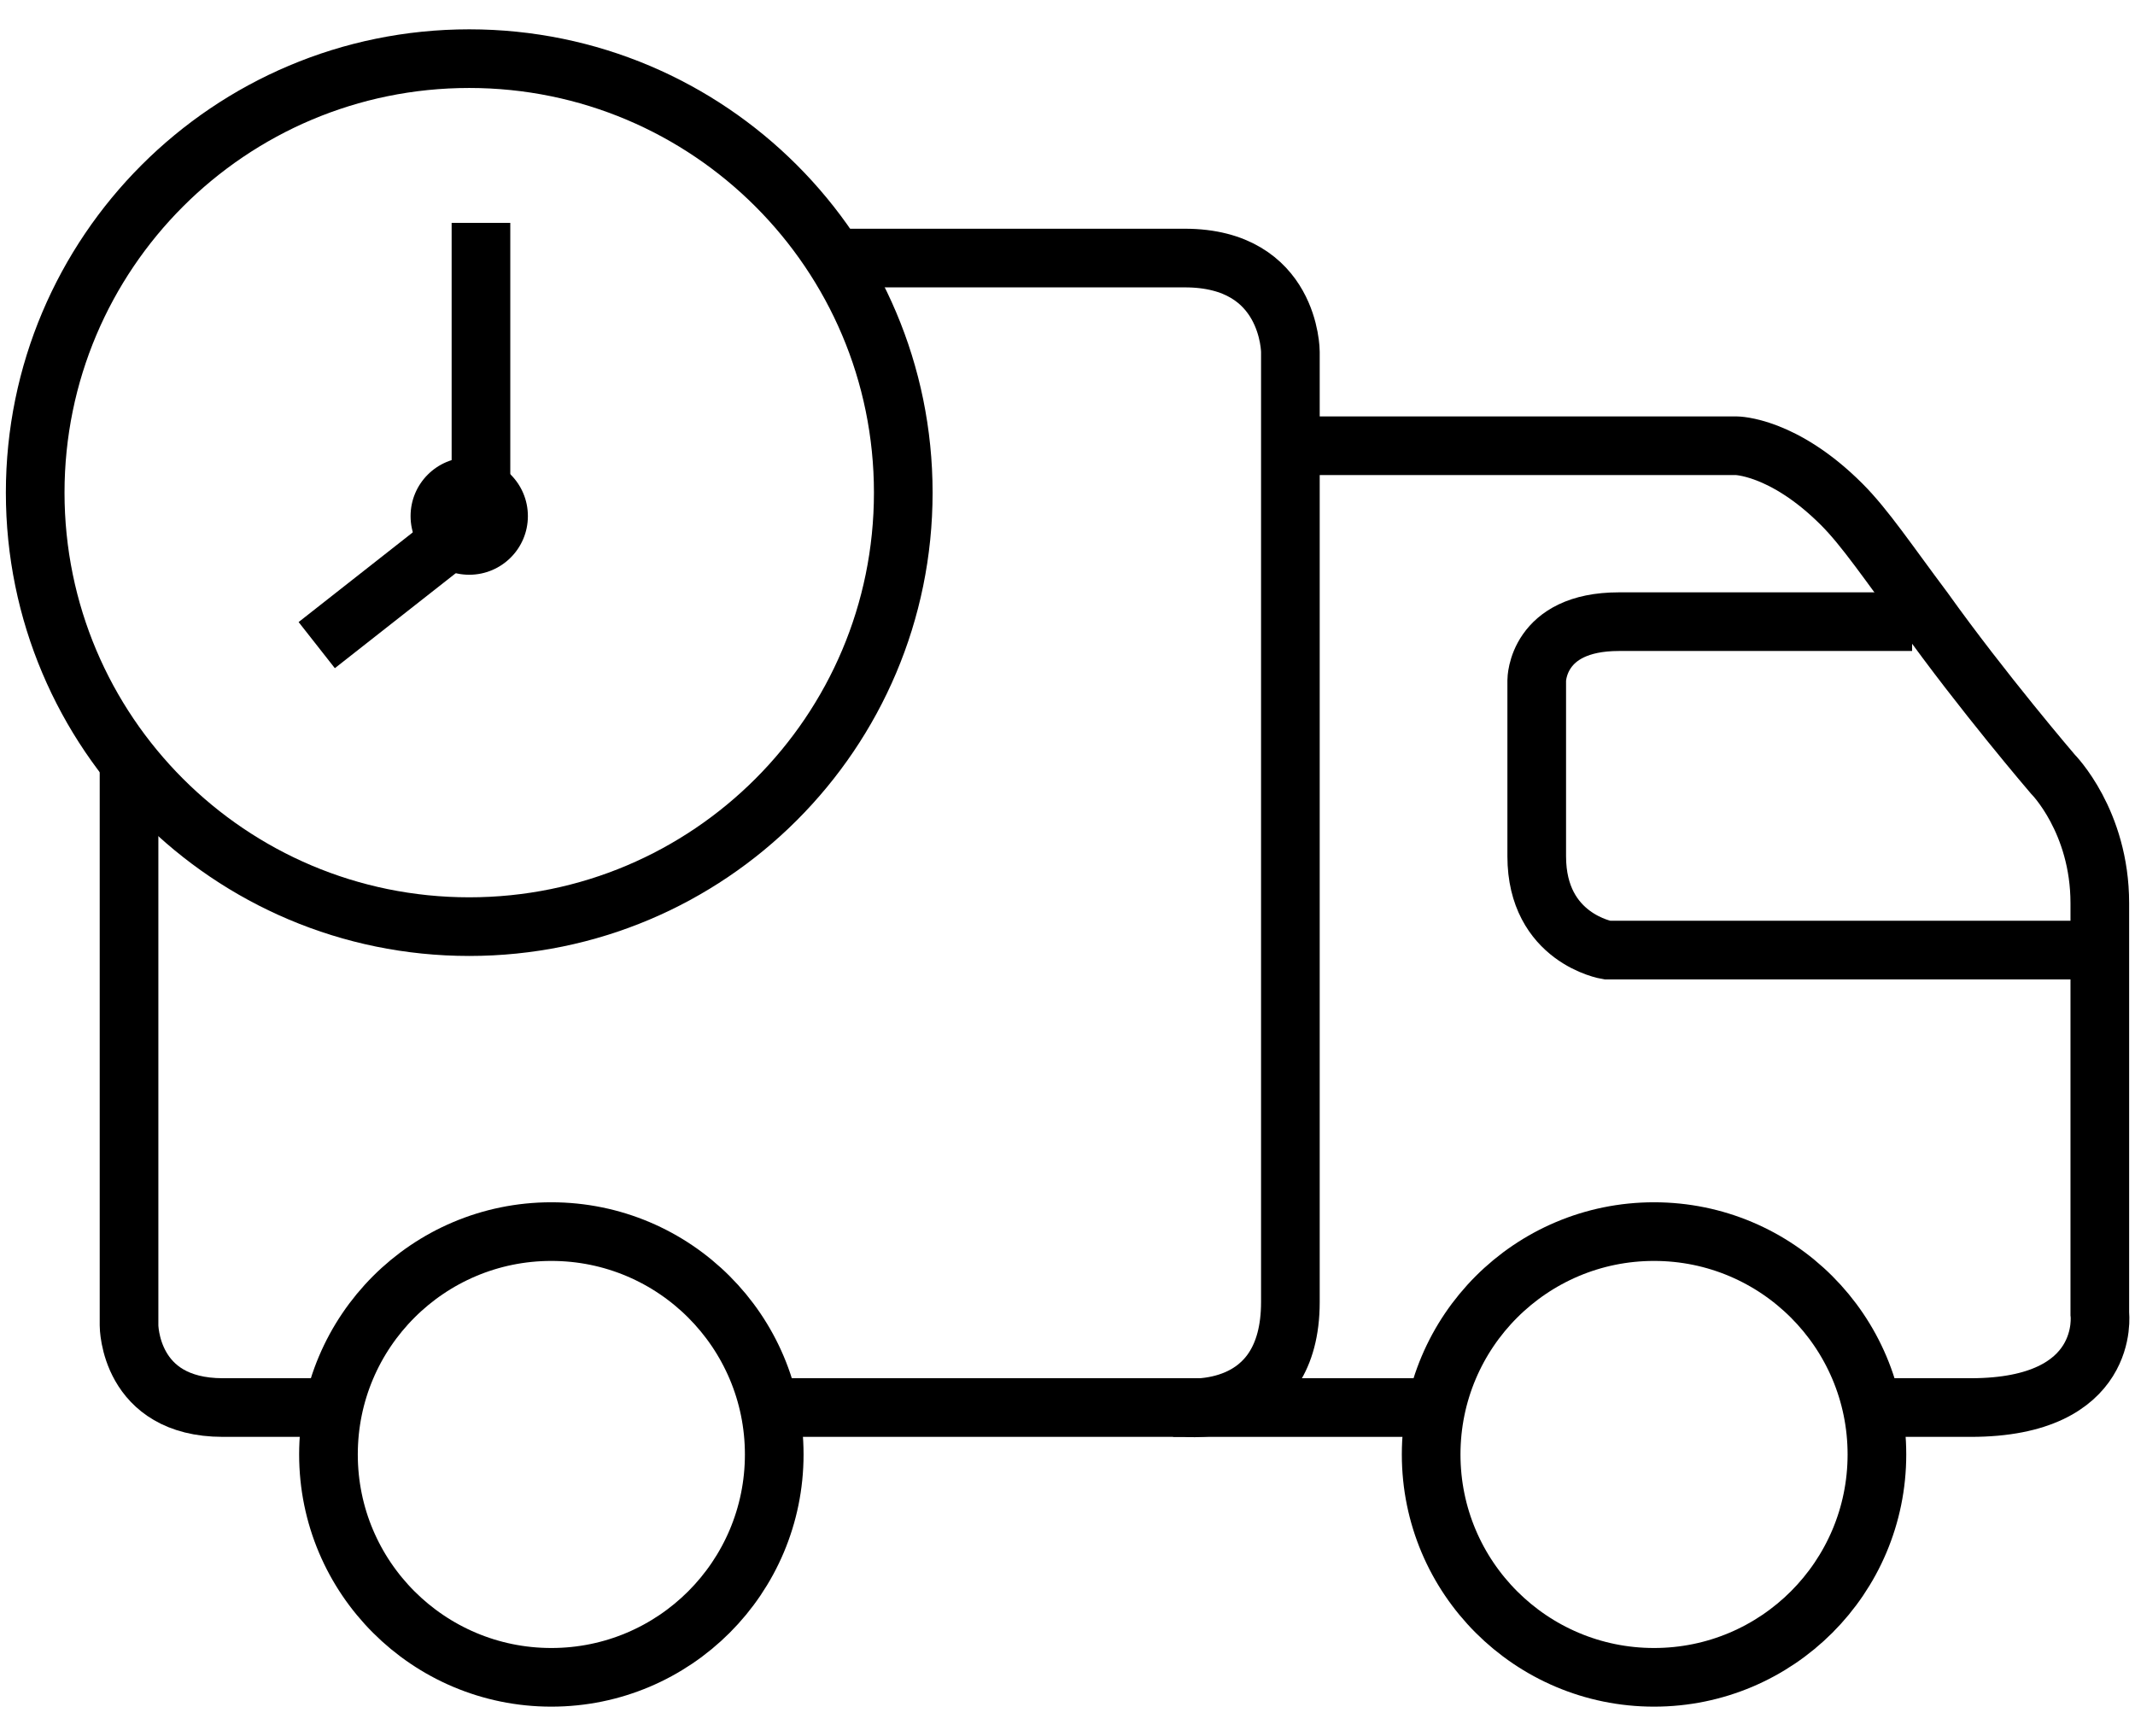
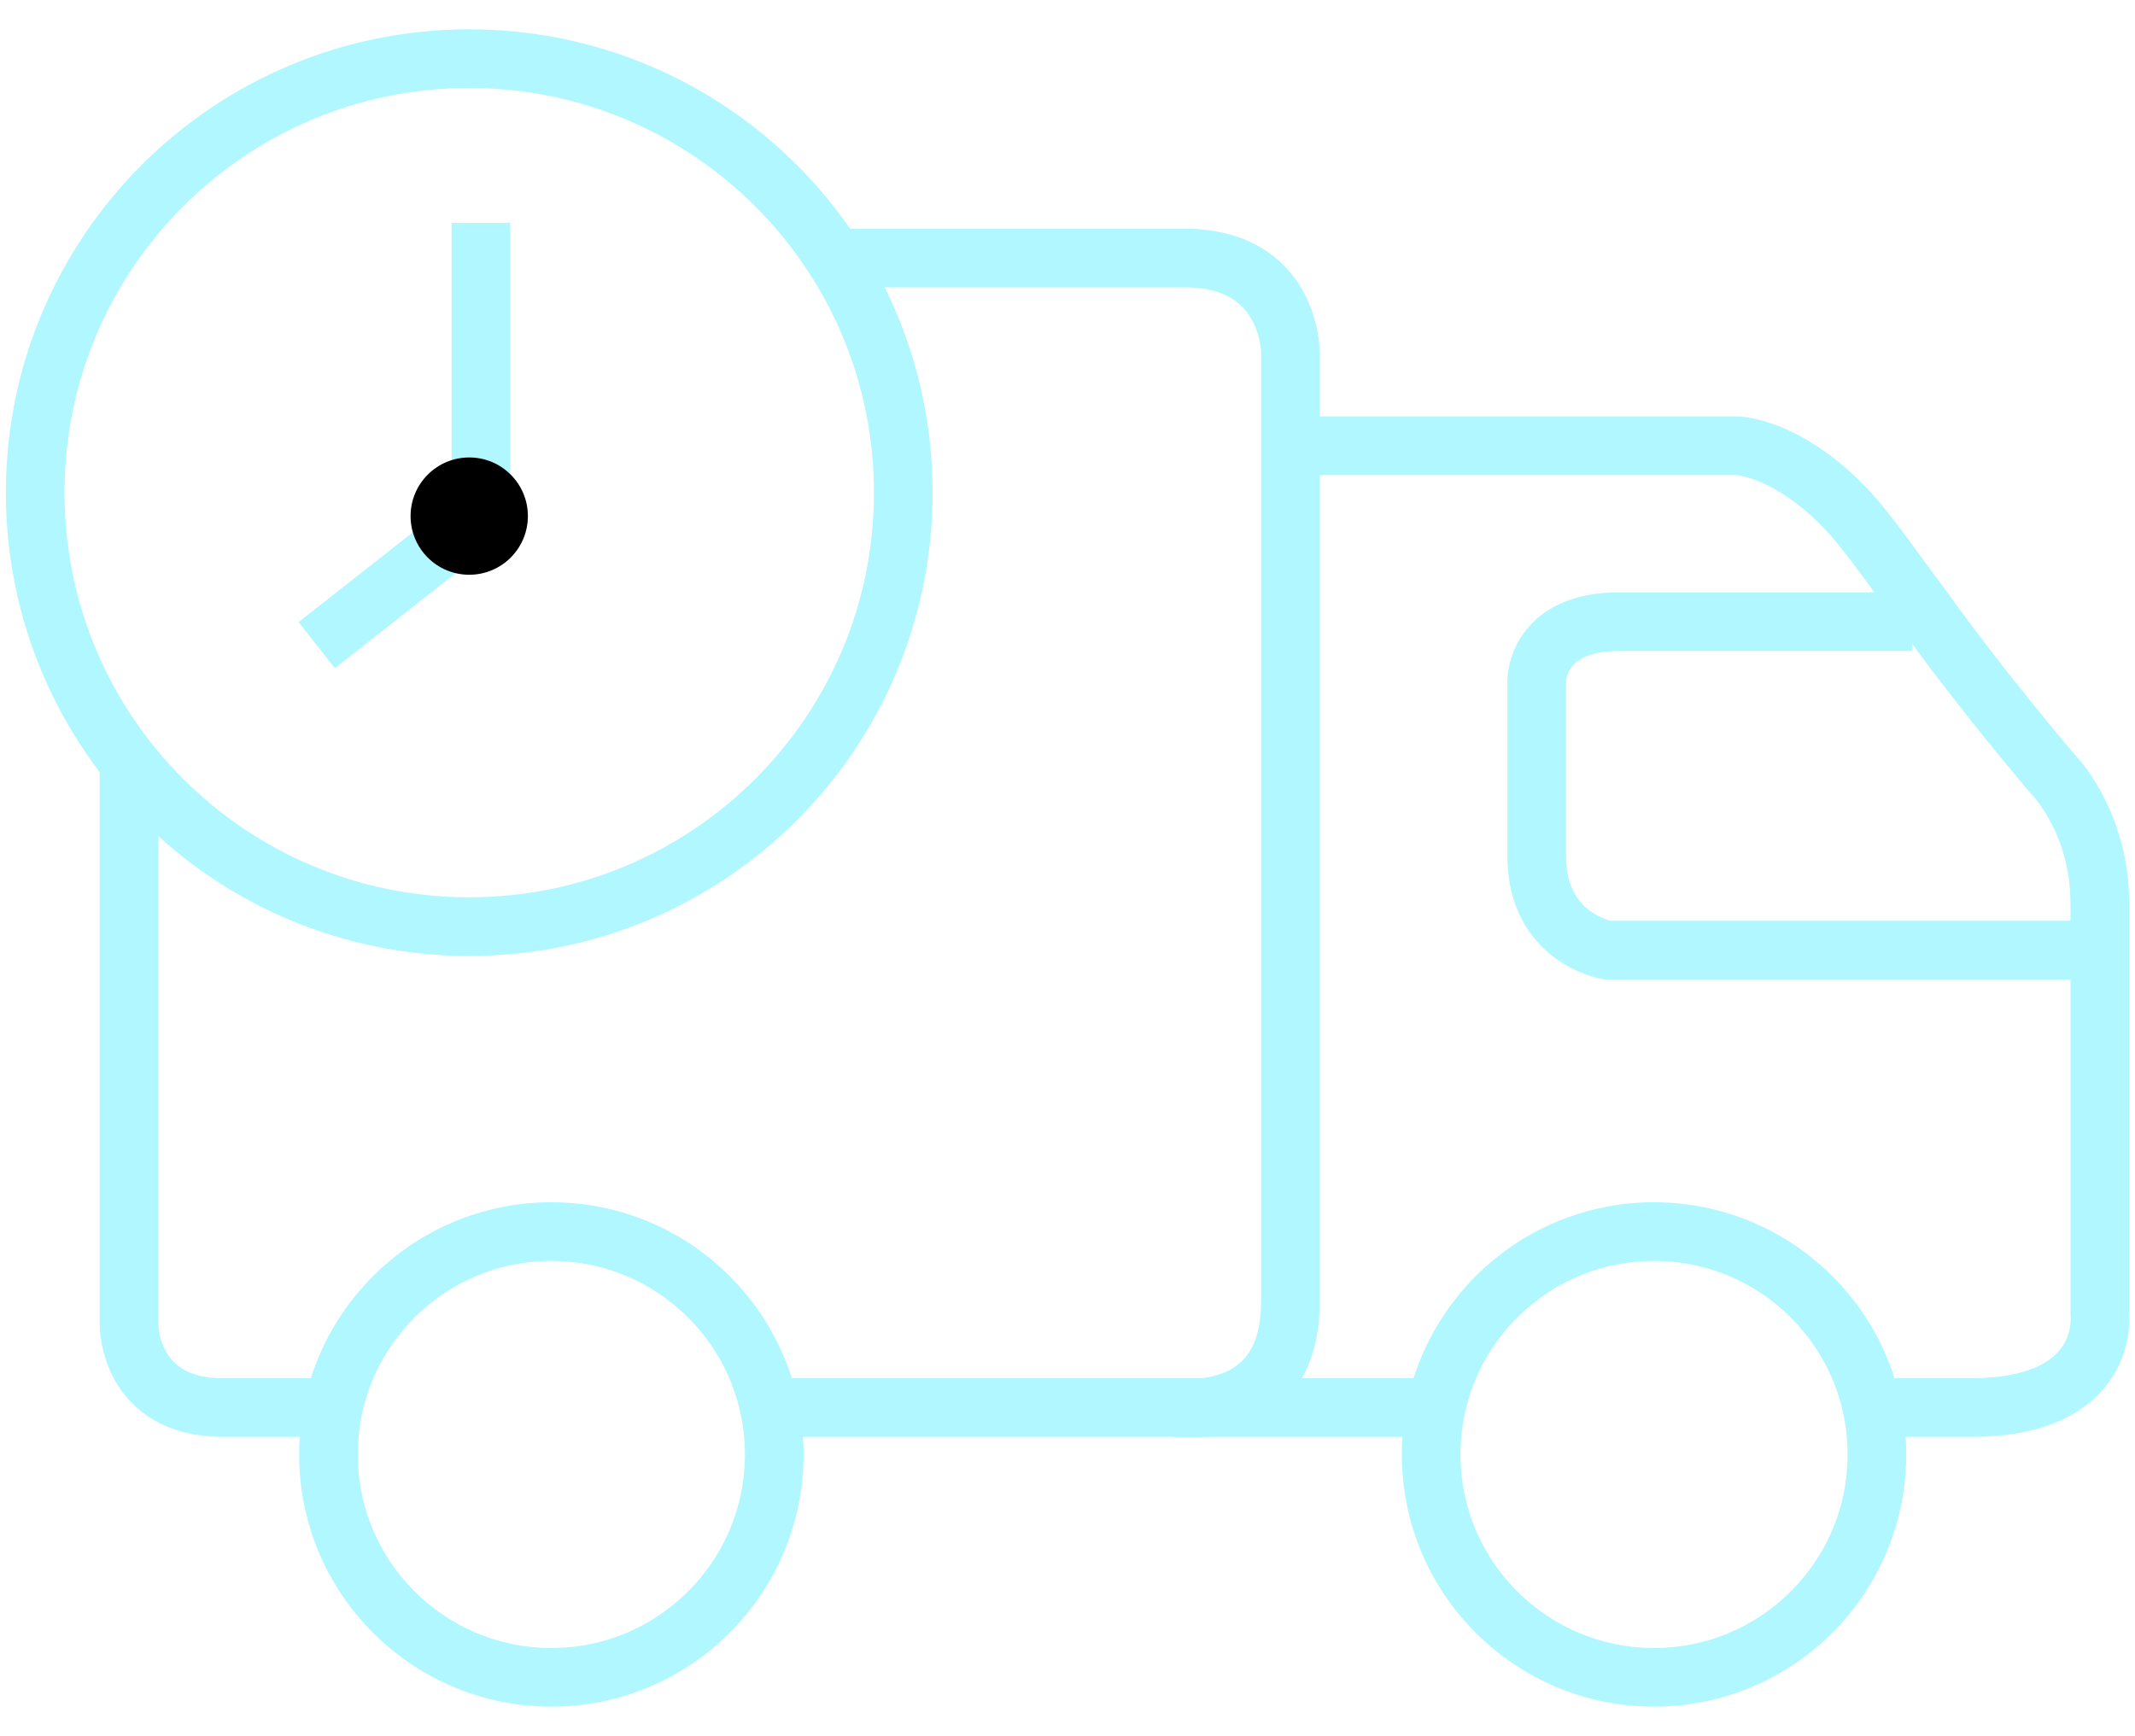
<svg xmlns="http://www.w3.org/2000/svg" version="1.1" id="_x31__2_" x="0px" y="0px" viewBox="0 0 18.2 14.8" style="enable-background:new 0 0 18.2 14.8;" xml:space="preserve">
  <style type="text/css">
- 	.st0{fill:none;stroke:#000000;stroke-width:0.5;stroke-miterlimit:10;}
+ 	.st0{fill:none;stroke:#b0f7ff;stroke-width:0.5;stroke-miterlimit:10;}
</style>
  <g>
    <path id="_x35_" class="st0" d="M11.2,3.8h3.6c0,0,0.4,0,0.9,0.5c0.2,0.2,0.4,0.5,0.7,0.9c0.5,0.7,1.1,1.4,1.1,1.4s0.4,0.4,0.4,1.1   s0,3.5,0,3.5S18,12,16.8,12c-0.2,0-0.8,0-0.8,0" />
    <circle id="_x34_" class="st0" cx="4.7" cy="12.4" r="1.9" />
    <circle id="_x33_" class="st0" cx="14.1" cy="12.4" r="1.9" />
    <g id="_x32_">
      <circle id="_x33__1_" class="st0" cx="4" cy="4.2" r="3.7" />
      <polyline id="_x32__1_" class="st0" points="2.7,5.5 4.1,4.4 4.1,1.9   " />
      <circle id="_x31__1_" cx="4" cy="4.4" r="0.5" />
    </g>
    <path id="_x31_" class="st0" d="M17.7,8.1h-4c0,0-0.6-0.1-0.6-0.8s0-1.5,0-1.5s0-0.5,0.7-0.5c0.8,0,2.5,0,2.5,0" />
    <line id="_x33__2_" class="st0" x1="12.2" y1="12" x2="10" y2="12" />
    <path id="_x32__2_" class="st0" d="M1.1,6.5v4.8c0,0,0,0.7,0.8,0.7s0.9,0,0.9,0" />
    <path id="_x31__3_" class="st0" d="M6.6,12h3.5c0,0,0.9,0.1,0.9-0.9S11,3,11,3s0-0.8-0.9-0.8s-2.9,0-2.9,0" />
  </g>
</svg>
